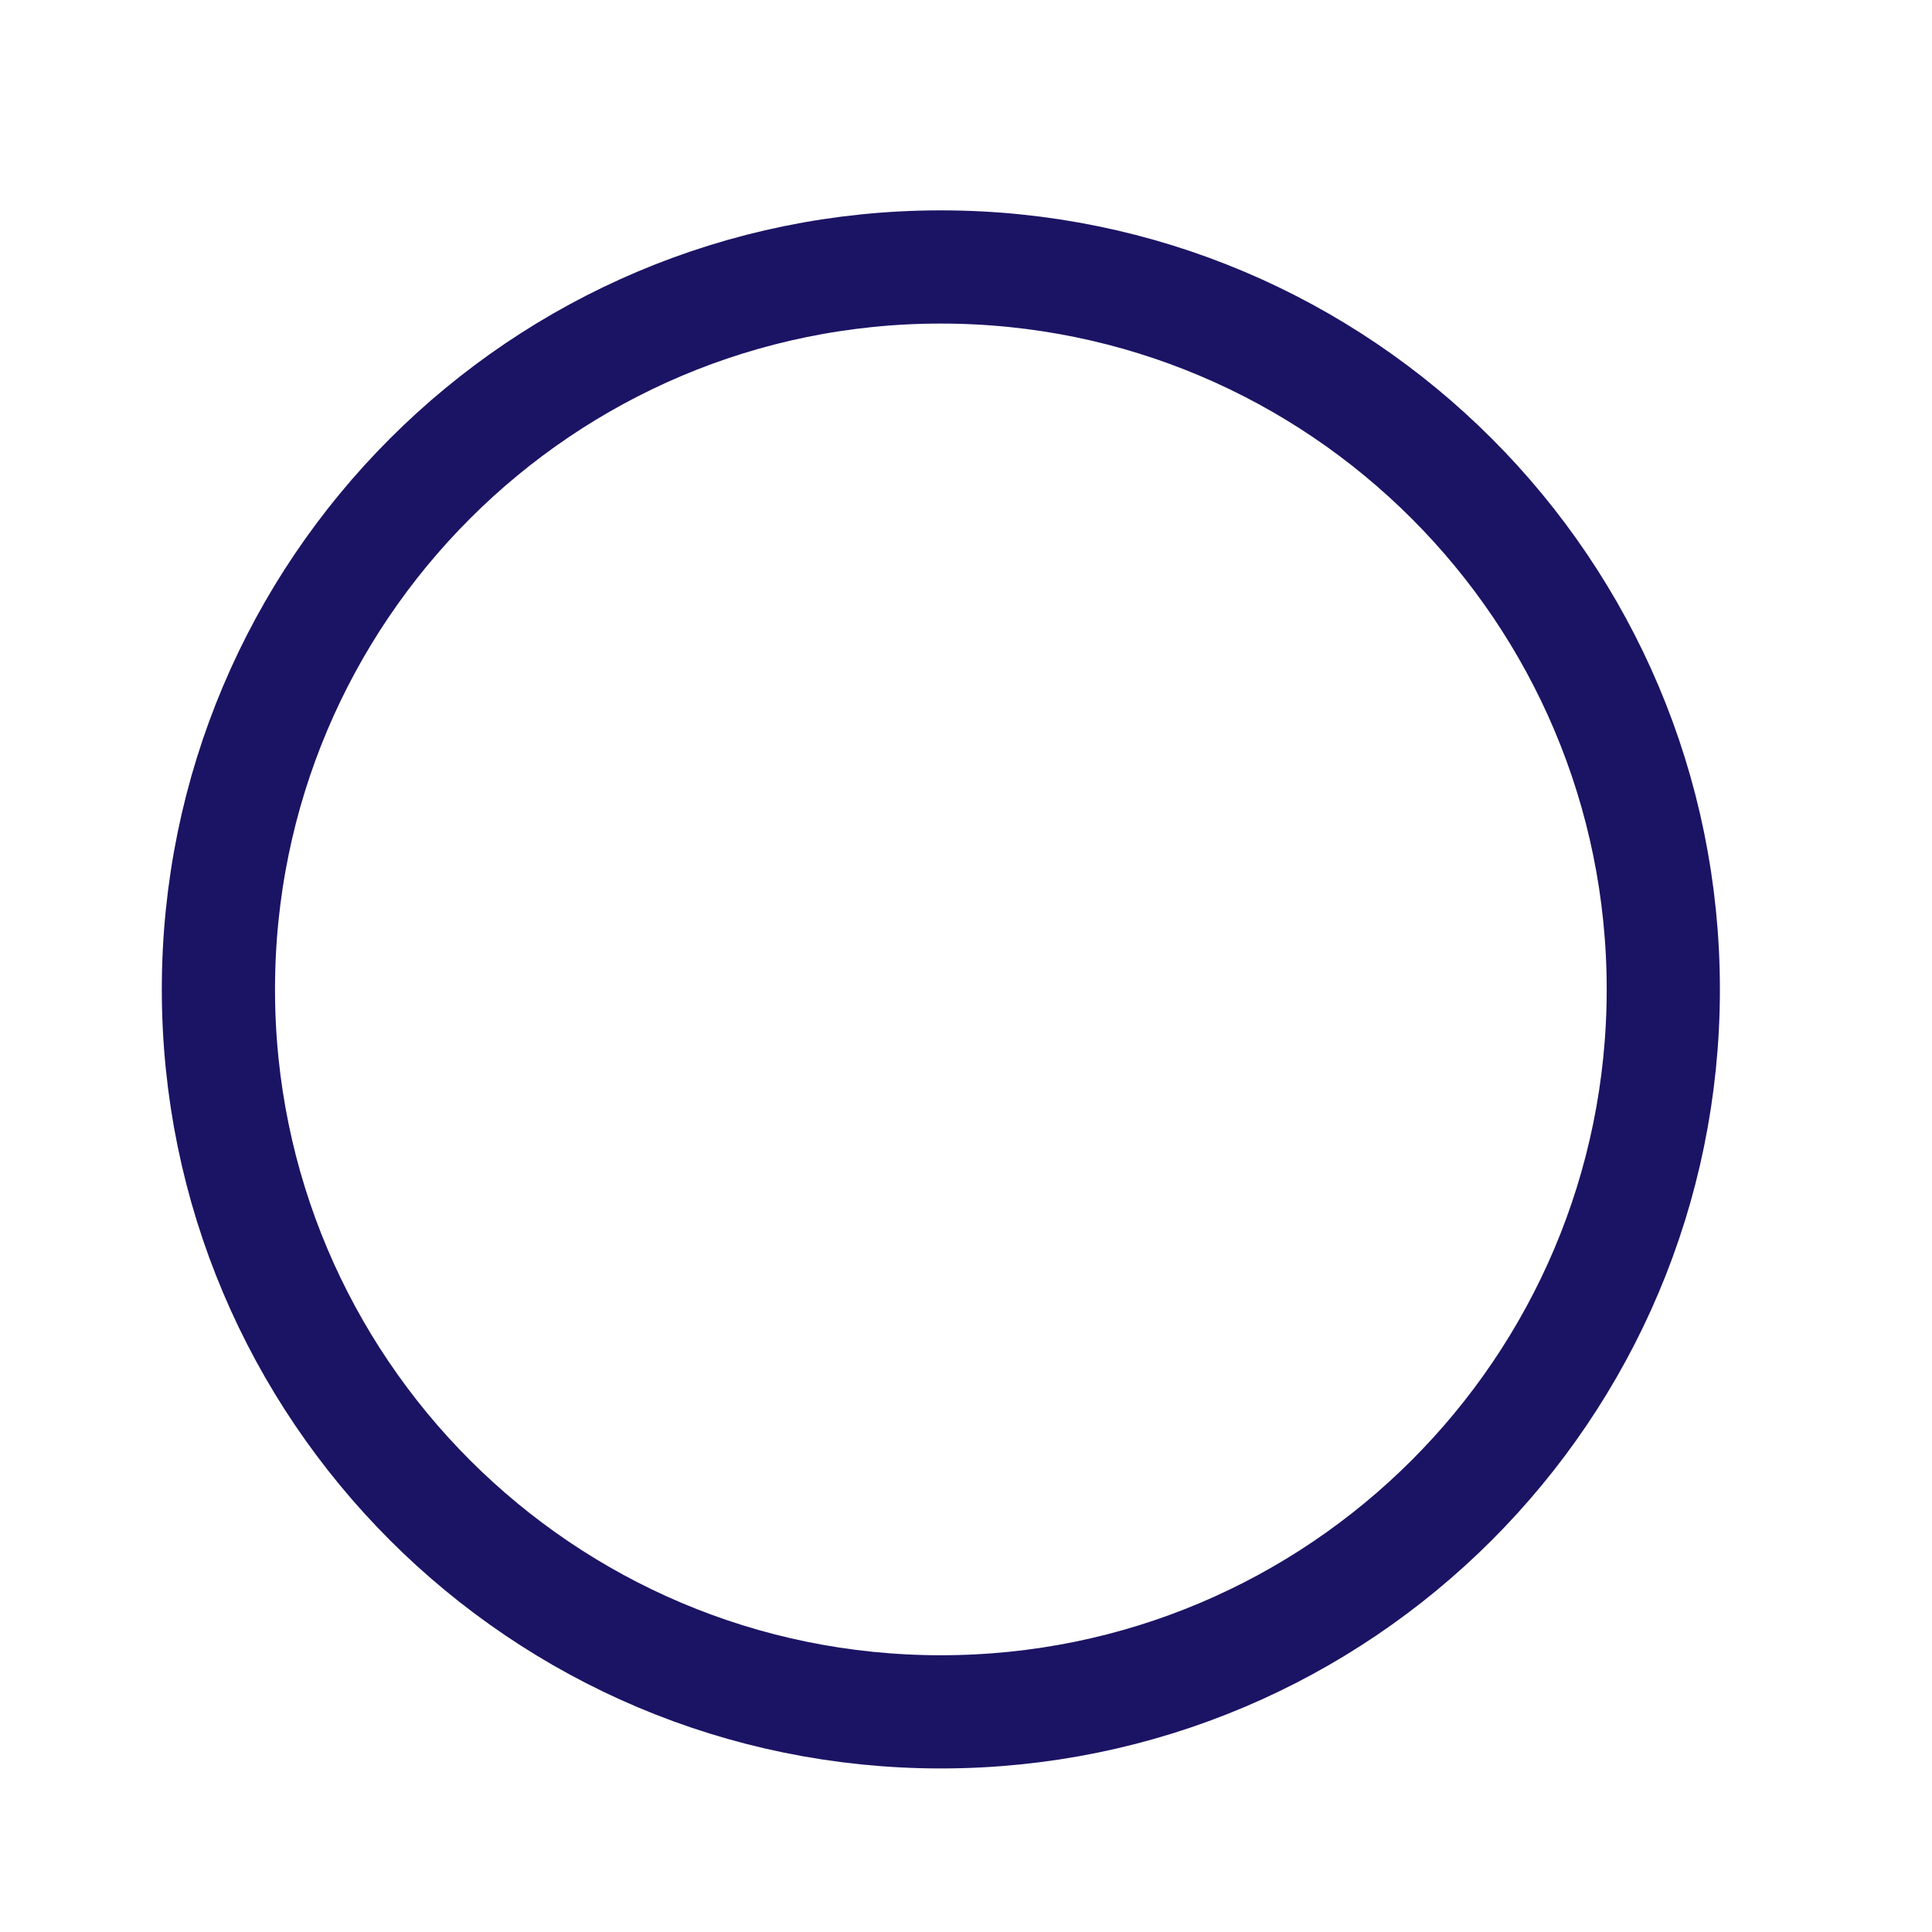
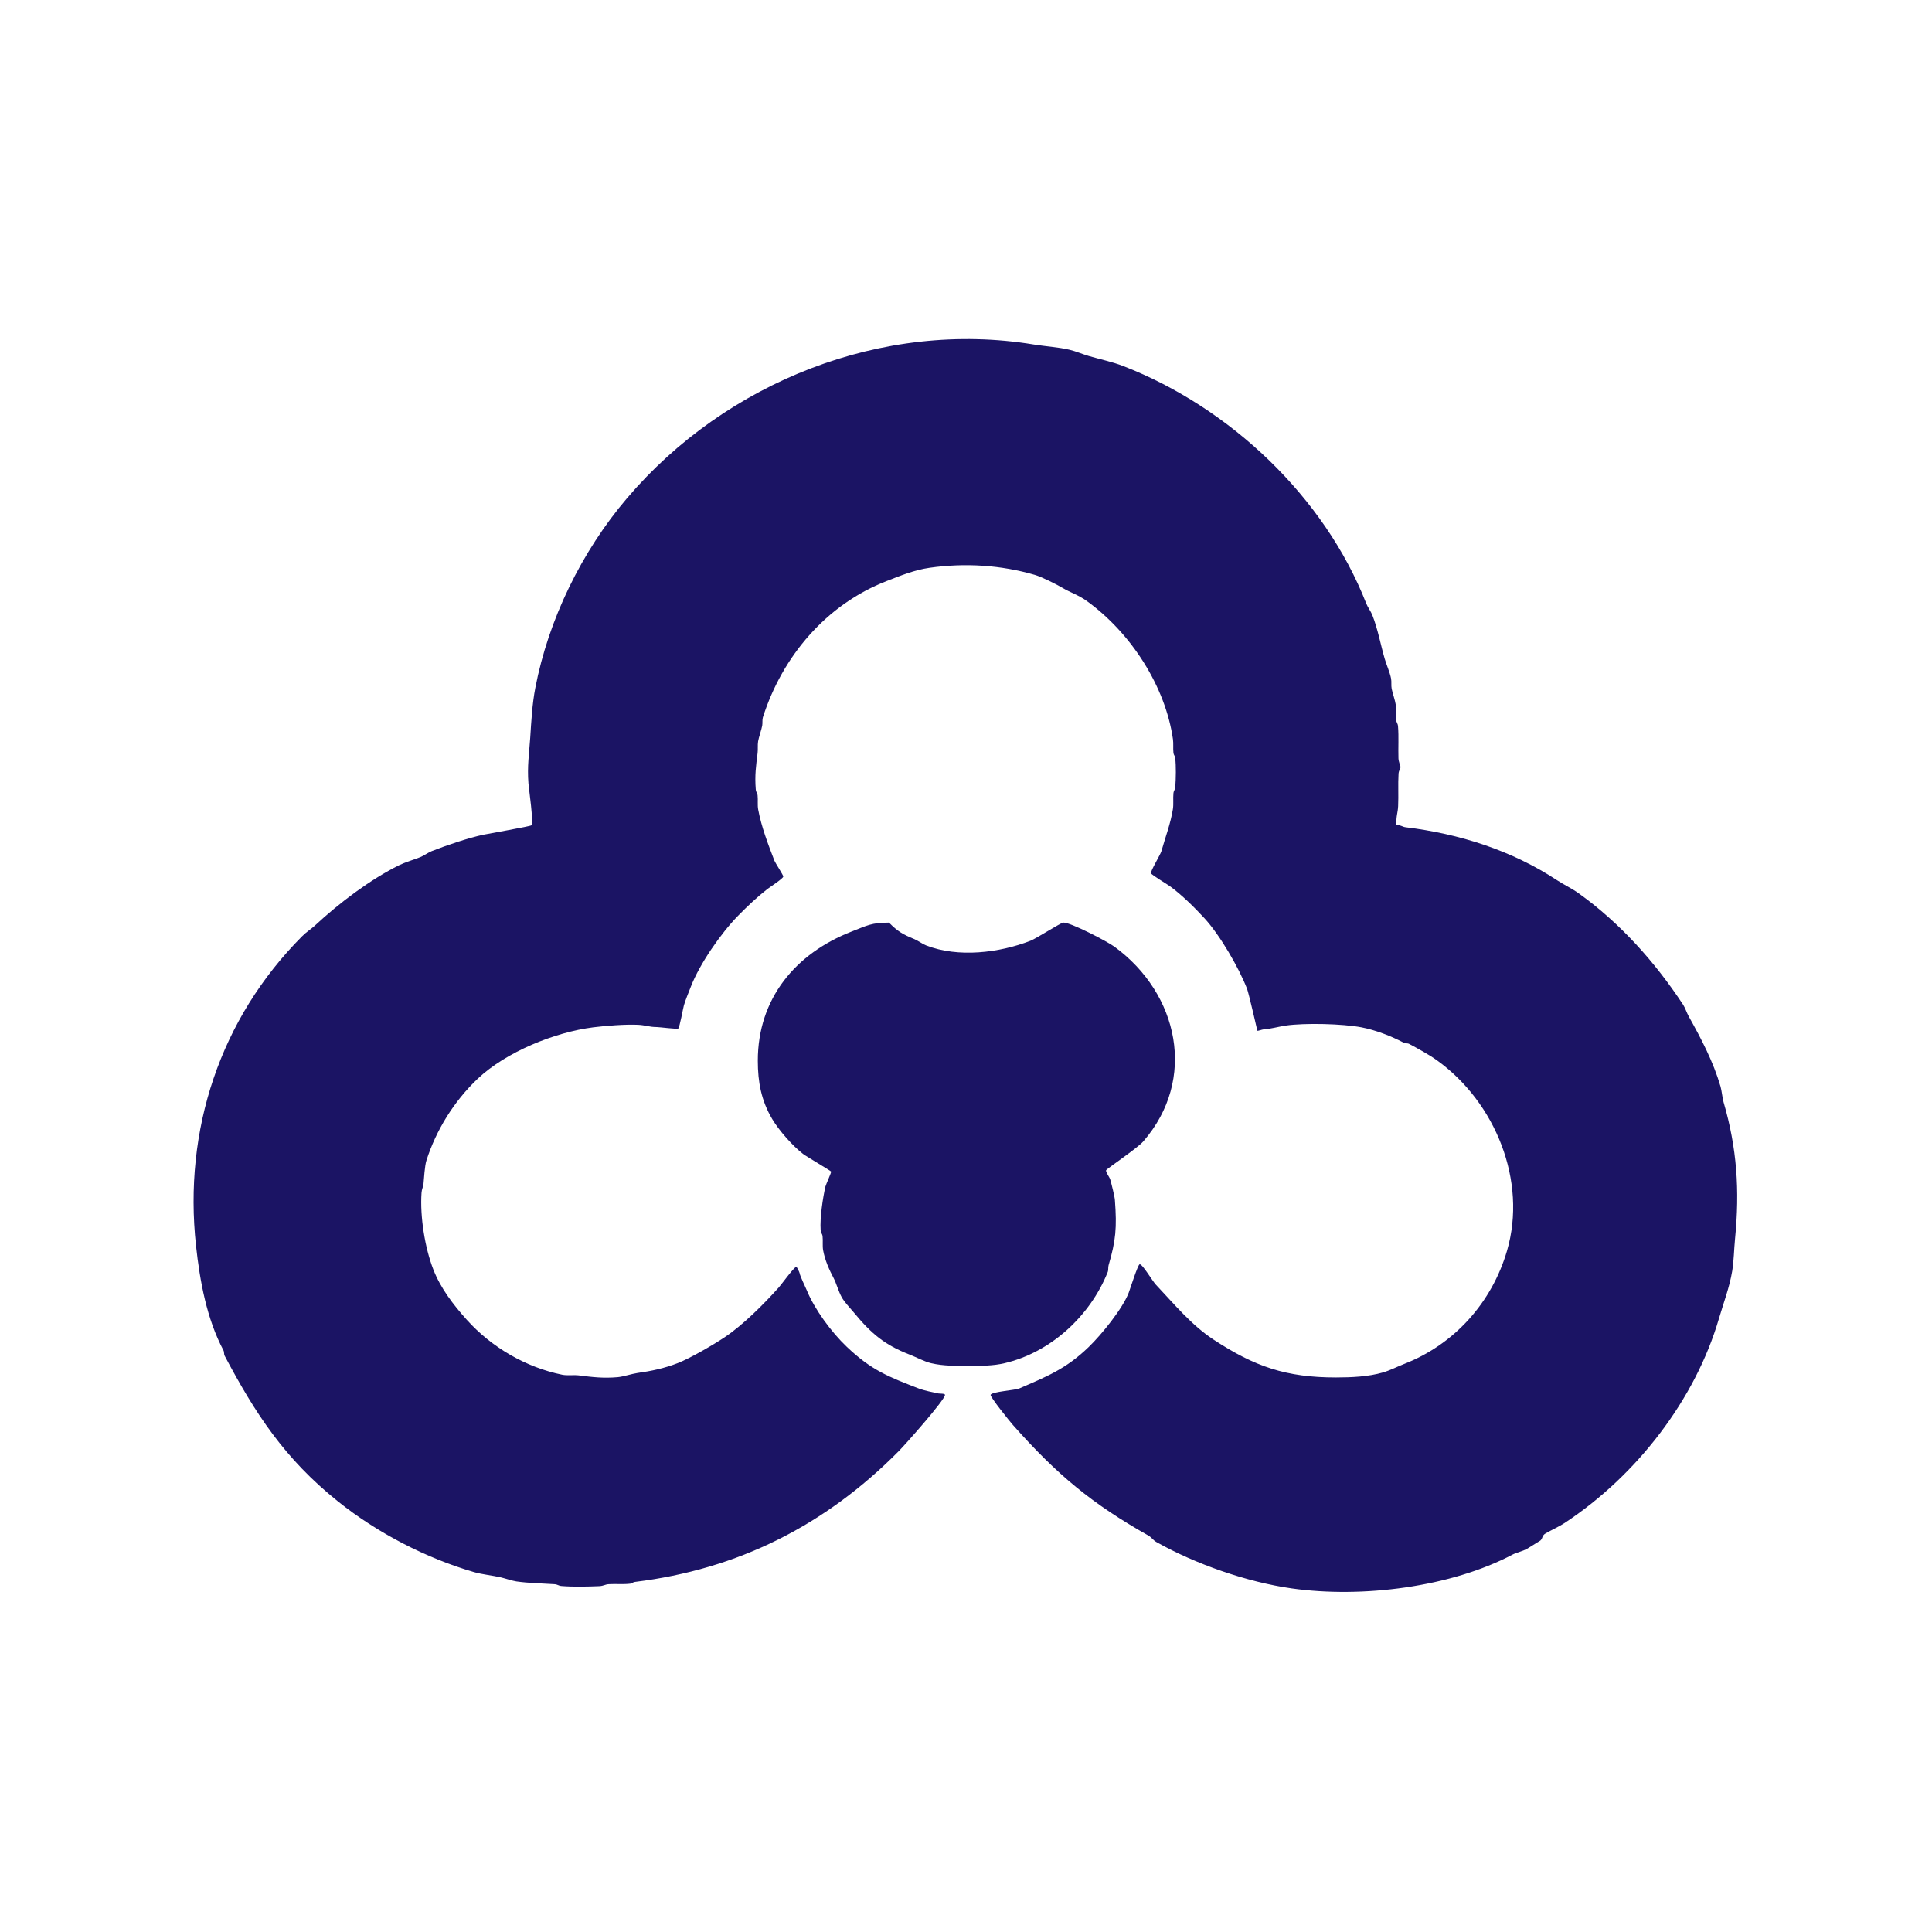
<svg xmlns="http://www.w3.org/2000/svg" width="512" height="512" viewBox="0 0 512 512">
-   <defs>
-     <clipPath id="clip-path-1">
-       <path d="M57.881 262.202 C57.881 156.464 143.599 70.747 249.337 70.747 C355.075 70.747 440.792 156.464 440.792 262.202 C440.792 367.94 355.075 453.658 249.337 453.658 C143.599 453.658 57.881 367.94 57.881 262.202 Z" />
-     </clipPath>
-   </defs>
-   <g id="SvgjsSvg1001">
-     <g clip-path="url(#clip-path-1)">
+   <g id="Layer_1" data-name="Layer 1">
+     <g transform="translate(42.755 81.529) scale(0.615)" fill="#1b1464" fill-rule="evenodd">
+       <path d="M532.201 222.83 C532.057 218.93 532.819 217.758 532.954 214.783 C533.165 210.146 532.853 205.443 533.13 200.82 C533.2 199.654 534.031 198.145 534.031 198 C534.031 197.937 533.13 195.54 533.088 194.24 C532.94 189.692 533.269 184.943 532.906 180.441 C532.795 179.055 532.244 178.944 532.123 177.723 C531.906 175.528 532.19 173.236 531.915 171.062 C531.703 169.386 530.486 165.888 530.162 164.203 C529.886 162.774 530.176 161.226 529.901 159.797 C529.385 157.118 527.94 153.954 527.191 151.388 C525.389 145.215 524.239 138.627 521.841 132.498 C521.244 130.971 519.818 129.029 519.221 127.502 C501.199 81.435 460.312 42.967 414.533 25.186 C409.78 23.339 404.512 22.261 399.643 20.84 C397.016 20.073 394.072 18.785 391.324 18.142 C386.33 16.973 380.915 16.698 375.915 15.876 C310.879 5.187 243.433 31.929 200.716 82.064 C180.995 105.21 166.808 134.488 161.162 163.797 C159.803 170.848 159.436 178.075 158.958 185.319 C158.503 192.227 157.612 197.54 158.192 205.02 C158.399 207.698 160.506 221.766 159.445 223.076 C159.088 223.516 141.139 226.628 138.871 227.103 C132.258 228.49 122.895 231.7 116.529 234.19 C115.009 234.785 113.05 236.225 111.533 236.814 C108.991 237.802 104.883 239.067 102.515 240.238 C90.039 246.405 76.738 256.47 66.305 266.155 C64.4 267.924 62.595 268.937 60.667 270.874 C25.266 306.449 9.522 354.36 14.94 404.189 C16.604 419.482 19.544 435.71 26.753 449.293 C27.176 450.091 26.886 450.909 27.31 451.707 C40.497 476.555 53.087 495.974 76.139 514.429 C93.123 528.026 114.103 538.845 134.643 544.84 C138.284 545.903 142.705 546.295 146.324 547.142 C148.019 547.539 151.341 548.646 153.004 548.882 C158.279 549.633 164.004 549.721 169.35 550.073 C170.854 550.172 171.039 550.75 172.464 550.866 C177.486 551.271 183.552 551.13 188.609 550.923 C190.651 550.839 191.115 550.174 192.792 550.072 C195.788 549.89 198.963 550.208 201.911 549.875 C203.047 549.747 203.055 549.225 204.132 549.093 C248.289 543.65 285.866 524.981 317.829 492.68 C320.626 489.854 337.773 470.53 337.685 468.501 C337.657 467.853 335.423 468.009 334.881 467.897 C332.674 467.44 328.58 466.611 326.529 465.814 C313.385 460.709 306.099 458.003 295.277 447.7 C288.685 441.425 281.455 431.58 278.127 423.424 C277.519 421.935 275.184 417.244 275.031 416 C274.987 415.642 273.856 413.351 273.631 413.33 C272.763 413.25 267.232 420.903 266.106 422.16 C259.656 429.362 250.727 438.34 242.695 443.706 C237.83 446.957 227.812 452.764 222.533 454.814 C216.703 457.079 211.24 458.218 205.048 459.094 C202.916 459.395 198.896 460.68 196.674 460.873 C190.437 461.415 185.734 460.845 179.97 460.116 C177.653 459.823 174.945 460.278 172.731 459.826 C157.195 456.65 142.392 448.116 131.643 436.168 C125.8 429.673 120.325 422.504 117.217 414.502 C113.587 405.156 111.415 391.745 112.12 381.45 C112.241 379.676 112.849 378.921 112.965 377.654 C113.185 375.236 113.507 369.767 114.226 367.513 C118.378 354.516 126.044 342.038 136.252 332.337 C148.558 320.642 169.679 312.192 186.093 310.116 C191.638 309.415 199.887 308.777 205.422 309.024 C208.58 309.165 210.145 309.989 213.525 309.999 C214.596 310.002 222.369 310.993 222.72 310.641 C223.422 309.939 224.769 302.059 225.191 300.612 C225.857 298.33 227.31 294.832 228.217 292.498 C231.973 282.829 240.998 269.729 248.516 262.047 C252.481 257.996 256.734 253.976 261.188 250.506 C262.329 249.618 267.754 246.161 268.008 245.165 C268.127 244.702 264.536 239.239 264.182 238.318 C261.464 231.245 258.562 223.695 257.18 216.219 C256.831 214.33 257.153 212.143 256.94 210.189 C256.813 209.013 256.257 208.955 256.145 207.545 C255.66 201.462 256.26 197.406 256.939 191.899 C257.142 190.252 256.888 188.506 257.155 186.883 C257.432 185.198 258.652 181.734 258.934 180.07 C259.126 178.932 258.883 177.587 259.226 176.513 C267.589 150.333 286.409 127.962 312.533 117.814 C318.552 115.476 324.572 113.01 331.048 112.094 C346.388 109.924 361.886 110.917 376.419 115.16 C379.336 116.011 385.668 119.176 388.39 120.793 C391.786 122.809 395.233 123.845 398.737 126.371 C417.882 140.166 432.683 163.261 435.914 185.973 C436.183 187.87 435.913 189.891 436.122 191.811 C436.244 192.936 436.751 192.958 436.881 194.031 C437.306 197.527 437.188 202.886 436.932 206.431 C436.824 207.922 436.248 208.013 436.123 209.277 C435.902 211.511 436.238 213.953 435.888 216.13 C434.879 222.393 432.6 228.298 430.923 234.27 C430.52 235.705 426.164 242.834 426.447 243.722 C426.673 244.434 433.542 248.53 434.679 249.36 C439.704 253.03 445.281 258.536 449.475 263.097 C456.214 270.425 464.334 284.457 467.846 293.498 C468.583 295.397 472.283 311.577 472.289 311.583 C472.452 311.743 474.457 311.036 474.836 311.017 C477.728 310.87 481.704 309.752 484.65 309.335 C492.759 308.186 508.973 308.539 517.234 310.13 C523.189 311.278 529.96 313.885 535.324 316.717 C536.13 317.143 536.943 316.856 537.738 317.278 C541.417 319.231 546.37 321.944 549.737 324.371 C574.865 342.477 588.644 376.334 579.871 406.388 C573.385 428.609 557.253 446.748 535.529 455.186 C532.59 456.327 529.556 457.925 526.419 458.84 C520.159 460.668 512.864 460.995 506.202 461 C484.743 461.014 471.159 456.326 453.509 444.756 C443.829 438.411 436.429 429.341 428.54 420.997 C427.066 419.438 422.609 411.838 421.539 412.241 C420.719 412.55 417.443 422.963 416.846 424.502 C414.152 431.438 405.212 442.459 399.636 447.858 C389.81 457.374 381.497 460.61 369.685 465.743 C367.914 466.512 357.927 467.093 357.344 468.485 C357.012 469.277 365.635 479.986 366.969 481.489 C386.086 503.026 400.996 515.379 425.375 529.141 C426.617 529.842 427.446 531.158 428.688 531.859 C445.574 541.391 467.787 549.149 487.004 551.882 C517.465 556.215 555.726 551.324 582.324 537.283 C583.745 536.533 586.58 535.897 588.489 534.829 C588.862 534.62 594.195 531.323 594.256 531.265 C595.389 530.192 594.835 529.162 596.496 528.191 C598.898 526.786 602.402 525.214 604.689 523.706 C635.822 503.189 661.033 470.412 671.191 435.612 C673.174 428.818 675.752 422.149 676.908 415.117 C677.63 410.72 677.684 405.715 678.123 401.277 C680.201 380.263 678.935 362.064 673.191 342.388 C672.678 340.632 672.384 337.368 671.871 335.612 C668.764 324.967 663.6 315.097 658.203 305.457 C657.387 304 656.62 301.682 655.737 300.342 C643.727 282.117 628.711 265.246 610.737 252.367 C607.79 250.255 604.225 248.586 601.374 246.706 C581.901 233.874 559.28 226.704 536.158 223.906 C534.847 223.747 534.233 223.013 532.201 222.83 Z" />
+       <path d="M313.551 265 C305.993 265 304.109 266.26 297.533 268.814 C273.218 278.259 257.031 297.748 257.031 324.5 C257.031 333.798 258.546 341.715 263.234 349.641 C266.141 354.554 272.052 361.246 276.57 364.711 C278.01 365.815 288.519 371.972 288.616 372.278 C288.754 372.714 286.389 377.786 286.173 378.707 C285.026 383.608 283.751 392.385 284.102 397.405 C284.21 398.938 284.805 398.945 284.94 400.189 C285.153 402.143 284.831 404.33 285.18 406.219 C285.958 410.429 287.759 414.537 289.753 418.293 C290.851 420.362 291.796 423.945 293.203 426.457 C294.435 428.659 296.764 431.007 298.358 432.942 C305.955 442.164 311.667 446.965 322.533 451.186 C325.301 452.261 328.78 454.165 331.739 454.858 C337.055 456.102 342.561 456.002 348.124 456 C353.305 455.998 358.38 456.015 363.324 454.858 C383.305 450.182 400.227 434.513 407.803 415.588 C408.178 414.652 407.907 413.585 408.191 412.612 C411.273 402.054 411.808 396.537 410.899 384.512 C410.774 382.856 409.359 377.282 408.871 375.612 C408.63 374.785 406.833 372.379 407.118 371.697 C407.384 371.06 420.577 362.225 423.14 359.271 C446.339 332.546 438.456 295.646 410.679 275.36 C407.546 273.072 391.737 264.839 388.658 264.984 C387.614 265.034 377.034 271.843 374.533 272.814 C361.129 278.021 343.373 280.226 329.529 274.81 C327.979 274.203 325.946 272.704 324.455 272.095 C319.612 270.119 317.369 268.856 313.551 265 Z" />
    </g>
-     <path d="M57.881 262.202 C57.881 156.464 143.599 70.747 249.337 70.747 C355.075 70.747 440.792 156.464 440.792 262.202 C440.792 367.94 355.075 453.658 249.337 453.658 C143.599 453.658 57.881 367.94 57.881 262.202 Z" fill="none" stroke="#1b1464" stroke-width="30" stroke-miterlimit="10" />
  </g>
</svg>
